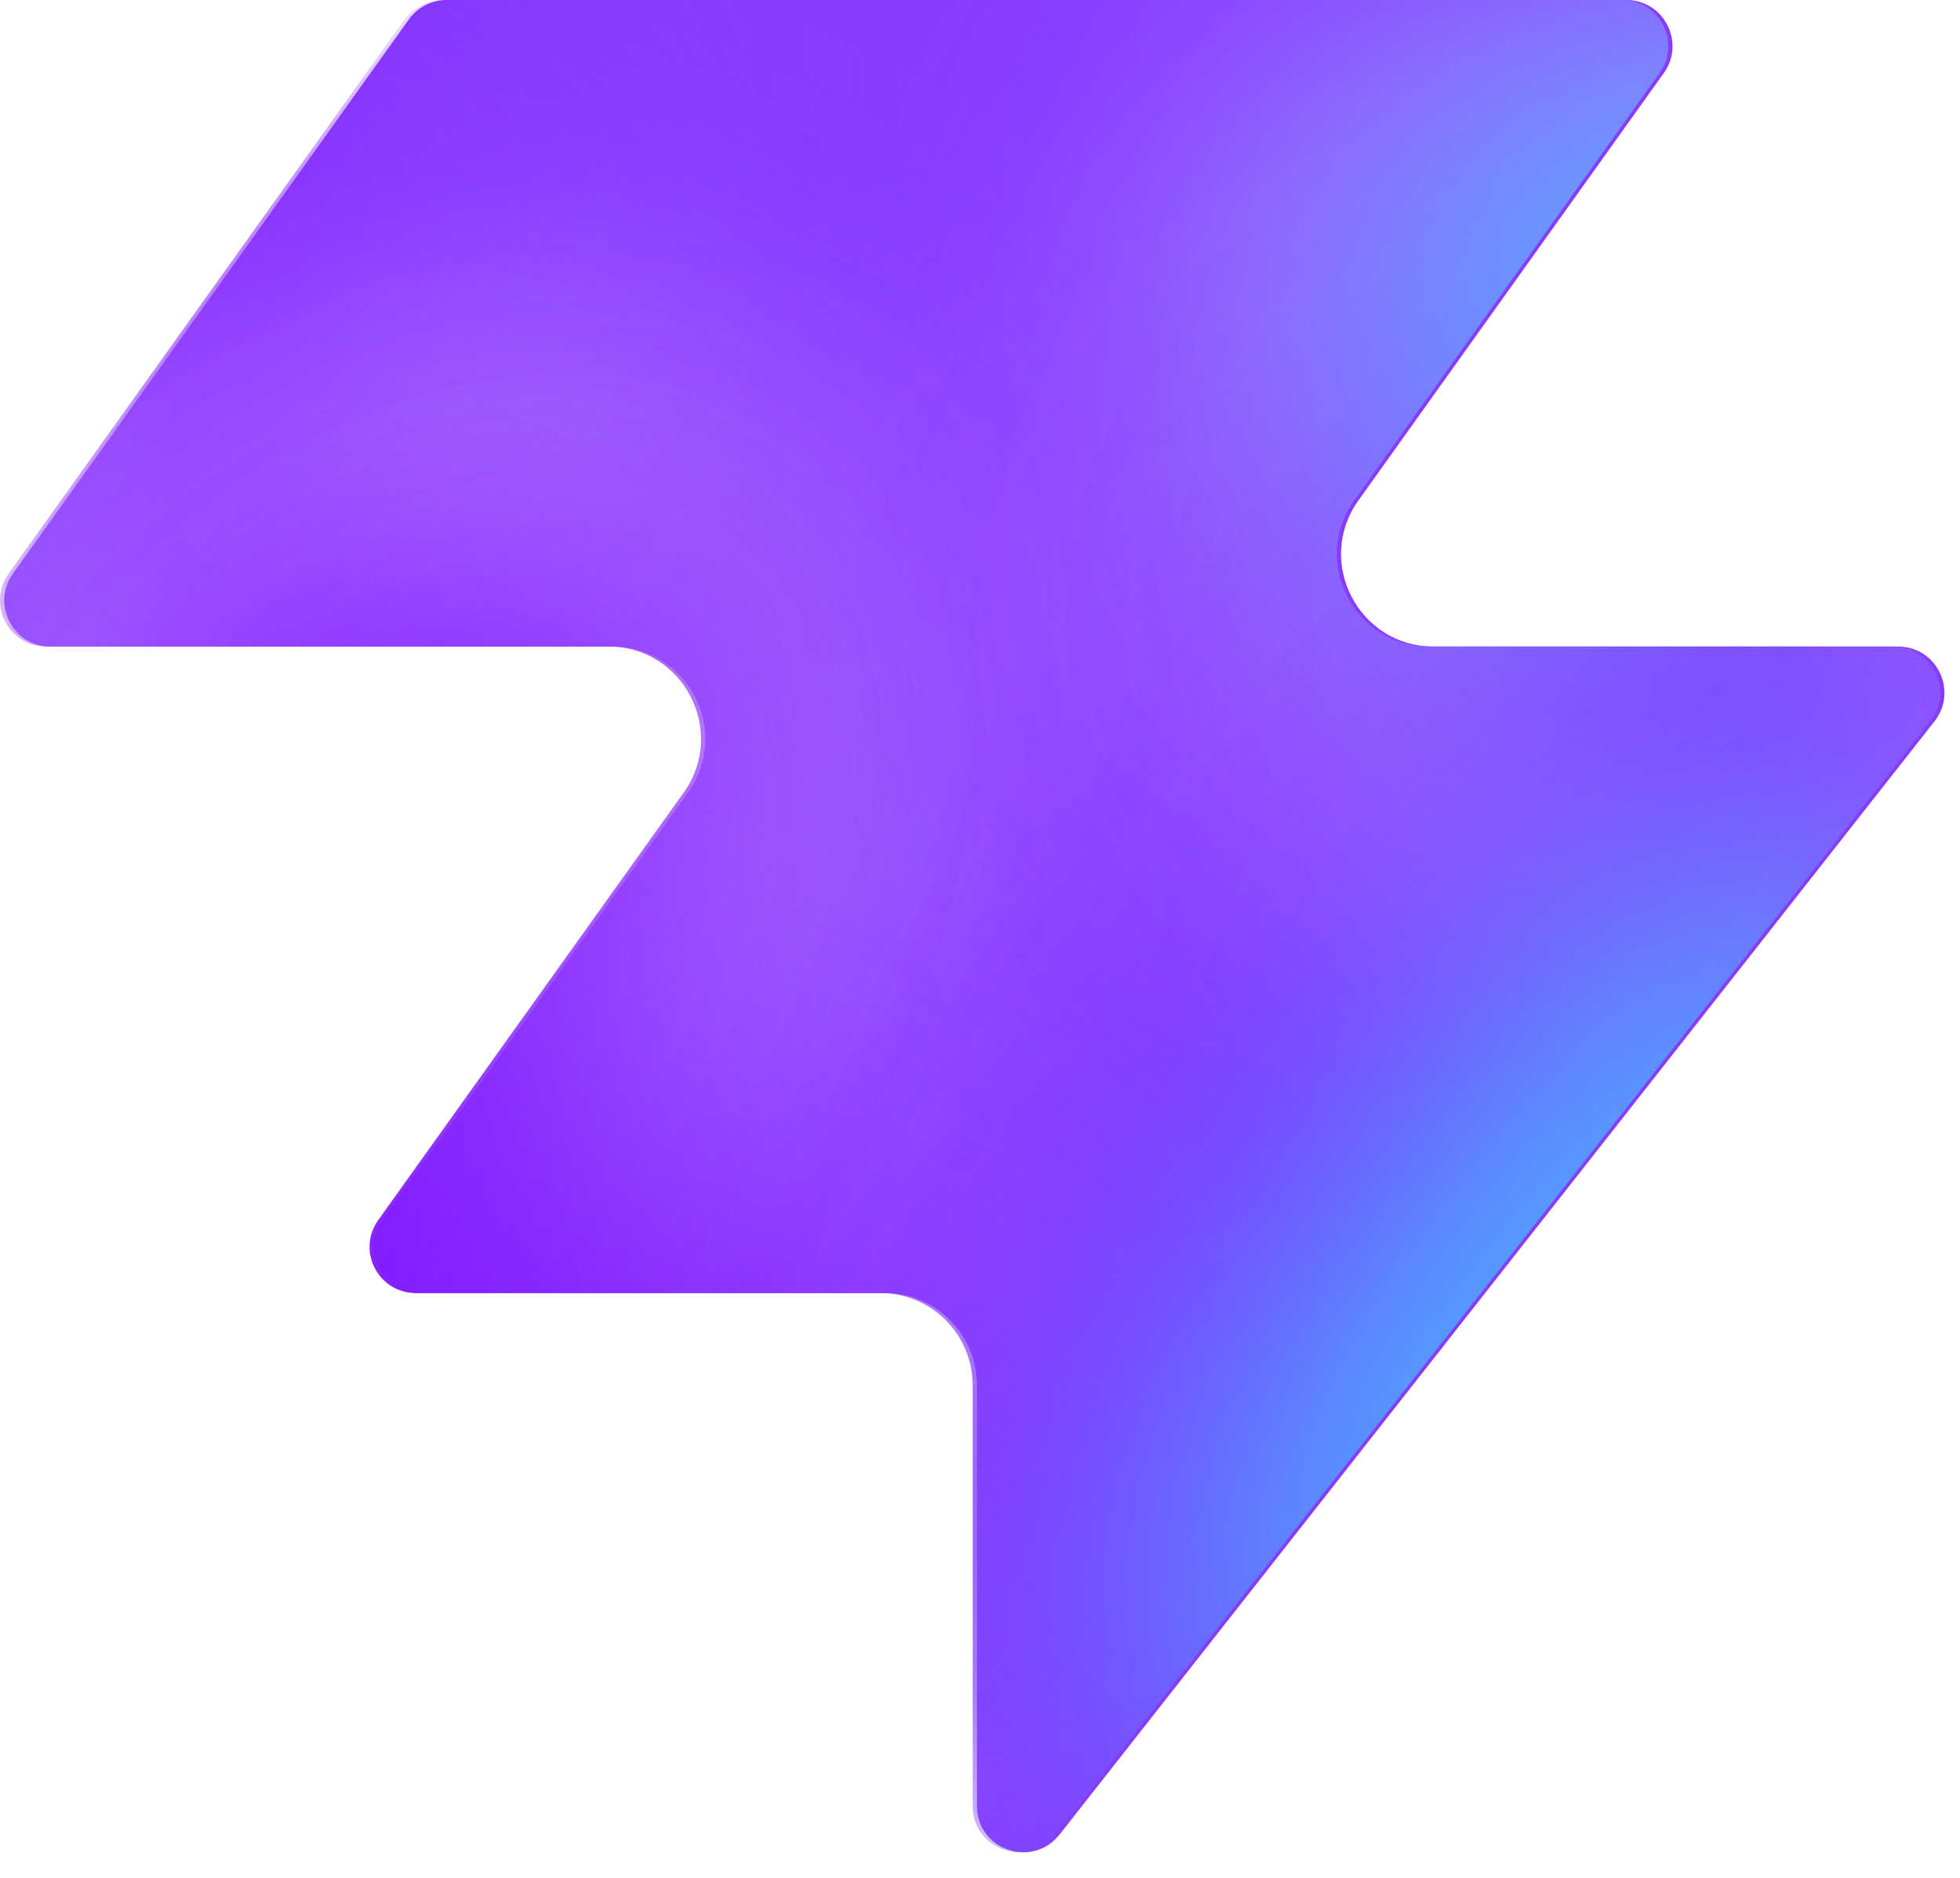
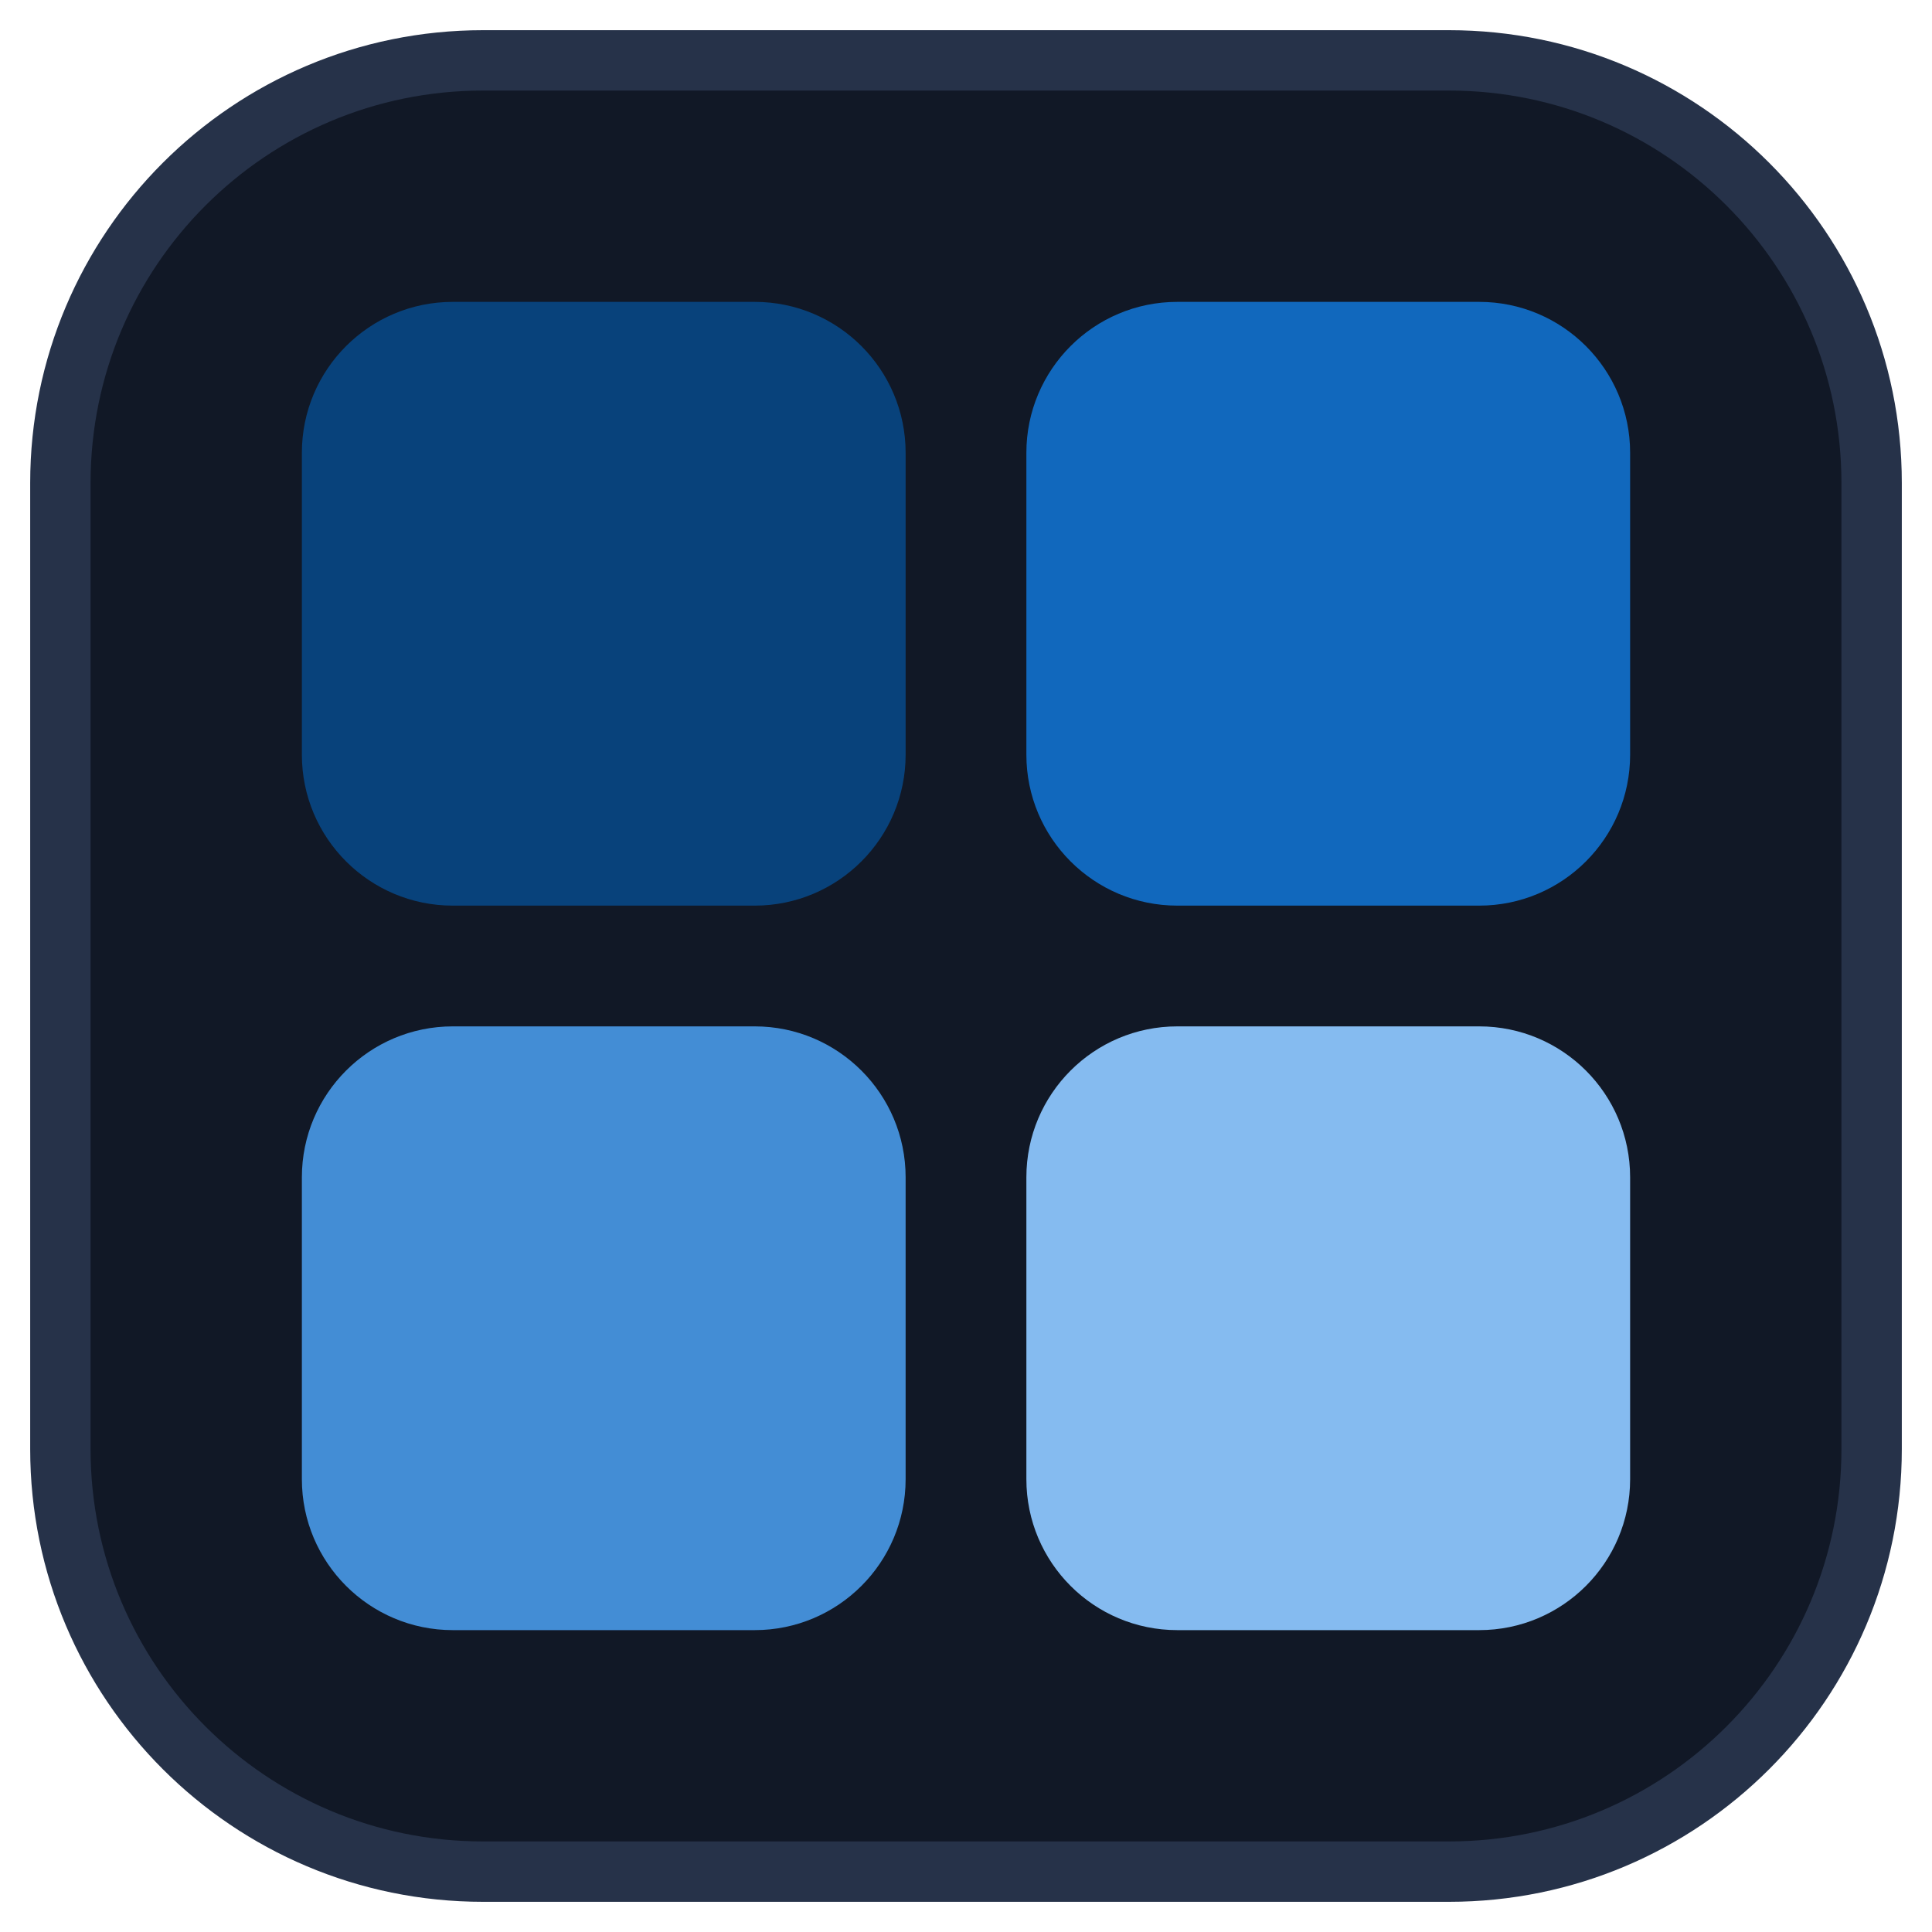
- <svg xmlns="http://www.w3.org/2000/svg" width="48" height="46" fill="none" viewBox="0 0 48 46">
-   <path fill="#863bff" d="M25.946 44.938c-.664.845-2.021.375-2.021-.698V33.937a2.26 2.26 0 0 0-2.262-2.262H10.287c-.92 0-1.456-1.04-.92-1.788l7.48-10.471c1.07-1.497 0-3.578-1.842-3.578H1.237c-.92 0-1.456-1.04-.92-1.788L10.013.474c.214-.297.556-.474.92-.474h28.894c.92 0 1.456 1.04.92 1.788l-7.48 10.471c-1.07 1.498 0 3.579 1.842 3.579h11.377c.943 0 1.473 1.088.89 1.83L25.947 44.94z" style="fill:#863bff;fill:color(display-p3 .525 .23 1);fill-opacity:1" />
-   <mask id="a" width="48" height="46" x="0" y="0" maskUnits="userSpaceOnUse" style="mask-type:alpha">
-     <path fill="#000" d="M25.842 44.938c-.664.844-2.021.375-2.021-.698V33.937a2.26 2.26 0 0 0-2.262-2.262H10.183c-.92 0-1.456-1.04-.92-1.788l7.48-10.471c1.07-1.498 0-3.579-1.842-3.579H1.133c-.92 0-1.456-1.04-.92-1.787L9.91.473c.214-.297.556-.474.92-.474h28.894c.92 0 1.456 1.04.92 1.788l-7.48 10.471c-1.07 1.498 0 3.578 1.842 3.578h11.377c.943 0 1.473 1.088.89 1.832L25.843 44.94z" style="fill:#000;fill-opacity:1" />
-   </mask>
-   <g mask="url(#a)">
-     <g filter="url(#b)">
-       <ellipse cx="5.508" cy="14.704" fill="#ede6ff" rx="5.508" ry="14.704" style="fill:#ede6ff;fill:color(display-p3 .927 .903 1);fill-opacity:1" transform="matrix(.00324 1 1 -.00324 -4.47 31.516)" />
-     </g>
-     <g filter="url(#c)">
-       <ellipse cx="10.399" cy="29.851" fill="#ede6ff" rx="10.399" ry="29.851" style="fill:#ede6ff;fill:color(display-p3 .927 .903 1);fill-opacity:1" transform="matrix(.00324 1 1 -.00324 -39.328 7.883)" />
-     </g>
-     <g filter="url(#d)">
-       <ellipse cx="5.508" cy="30.487" fill="#7e14ff" rx="5.508" ry="30.487" style="fill:#7e14ff;fill:color(display-p3 .492 .077 1);fill-opacity:1" transform="rotate(89.814 -25.913 -14.639)scale(1 -1)" />
-     </g>
-     <g filter="url(#e)">
-       <ellipse cx="5.508" cy="30.599" fill="#7e14ff" rx="5.508" ry="30.599" style="fill:#7e14ff;fill:color(display-p3 .492 .077 1);fill-opacity:1" transform="rotate(89.814 -32.644 -3.334)scale(1 -1)" />
-     </g>
-     <g filter="url(#f)">
-       <ellipse cx="5.508" cy="30.599" fill="#7e14ff" rx="5.508" ry="30.599" style="fill:#7e14ff;fill:color(display-p3 .492 .077 1);fill-opacity:1" transform="matrix(.00324 1 1 -.00324 -34.34 30.47)" />
-     </g>
-     <g filter="url(#g)">
-       <ellipse cx="14.072" cy="22.078" fill="#ede6ff" rx="14.072" ry="22.078" style="fill:#ede6ff;fill:color(display-p3 .927 .903 1);fill-opacity:1" transform="rotate(93.35 24.506 48.493)scale(-1 1)" />
-     </g>
-     <g filter="url(#h)">
-       <ellipse cx="3.47" cy="21.501" fill="#7e14ff" rx="3.47" ry="21.501" style="fill:#7e14ff;fill:color(display-p3 .492 .077 1);fill-opacity:1" transform="rotate(89.009 28.708 47.59)scale(-1 1)" />
-     </g>
-     <g filter="url(#i)">
-       <ellipse cx="3.47" cy="21.501" fill="#7e14ff" rx="3.47" ry="21.501" style="fill:#7e14ff;fill:color(display-p3 .492 .077 1);fill-opacity:1" transform="rotate(89.009 28.708 47.59)scale(-1 1)" />
-     </g>
-     <g filter="url(#j)">
-       <ellipse cx=".387" cy="8.972" fill="#7e14ff" rx="4.407" ry="29.108" style="fill:#7e14ff;fill:color(display-p3 .492 .077 1);fill-opacity:1" transform="rotate(39.51 .387 8.972)" />
-     </g>
-     <g filter="url(#k)">
-       <ellipse cx="47.523" cy="-6.092" fill="#7e14ff" rx="4.407" ry="29.108" style="fill:#7e14ff;fill:color(display-p3 .492 .077 1);fill-opacity:1" transform="rotate(37.892 47.523 -6.092)" />
-     </g>
-     <g filter="url(#l)">
-       <ellipse cx="41.412" cy="6.333" fill="#47bfff" rx="5.971" ry="9.665" style="fill:#47bfff;fill:color(display-p3 .28 .748 1);fill-opacity:1" transform="rotate(37.892 41.412 6.333)" />
-     </g>
-     <g filter="url(#m)">
-       <ellipse cx="-1.879" cy="38.332" fill="#7e14ff" rx="4.407" ry="29.108" style="fill:#7e14ff;fill:color(display-p3 .492 .077 1);fill-opacity:1" transform="rotate(37.892 -1.88 38.332)" />
-     </g>
-     <g filter="url(#n)">
-       <ellipse cx="-1.879" cy="38.332" fill="#7e14ff" rx="4.407" ry="29.108" style="fill:#7e14ff;fill:color(display-p3 .492 .077 1);fill-opacity:1" transform="rotate(37.892 -1.88 38.332)" />
-     </g>
-     <g filter="url(#o)">
-       <ellipse cx="35.651" cy="29.907" fill="#7e14ff" rx="4.407" ry="29.108" style="fill:#7e14ff;fill:color(display-p3 .492 .077 1);fill-opacity:1" transform="rotate(37.892 35.651 29.907)" />
-     </g>
-     <g filter="url(#p)">
-       <ellipse cx="38.418" cy="32.4" fill="#47bfff" rx="5.971" ry="15.297" style="fill:#47bfff;fill:color(display-p3 .28 .748 1);fill-opacity:1" transform="rotate(37.892 38.418 32.4)" />
-     </g>
-   </g>
-   <defs>
-     <filter id="b" width="60.045" height="41.654" x="-19.77" y="16.149" color-interpolation-filters="sRGB" filterUnits="userSpaceOnUse">
-       <feFlood flood-opacity="0" result="BackgroundImageFix" />
-       <feBlend in="SourceGraphic" in2="BackgroundImageFix" result="shape" />
-       <feGaussianBlur result="effect1_foregroundBlur_2002_17158" stdDeviation="7.659" />
-     </filter>
-     <filter id="c" width="90.34" height="51.437" x="-54.613" y="-7.533" color-interpolation-filters="sRGB" filterUnits="userSpaceOnUse">
-       <feFlood flood-opacity="0" result="BackgroundImageFix" />
-       <feBlend in="SourceGraphic" in2="BackgroundImageFix" result="shape" />
-       <feGaussianBlur result="effect1_foregroundBlur_2002_17158" stdDeviation="7.659" />
-     </filter>
-     <filter id="d" width="79.355" height="29.4" x="-49.64" y="2.03" color-interpolation-filters="sRGB" filterUnits="userSpaceOnUse">
-       <feFlood flood-opacity="0" result="BackgroundImageFix" />
-       <feBlend in="SourceGraphic" in2="BackgroundImageFix" result="shape" />
-       <feGaussianBlur result="effect1_foregroundBlur_2002_17158" stdDeviation="4.596" />
-     </filter>
-     <filter id="e" width="79.579" height="29.4" x="-45.045" y="20.029" color-interpolation-filters="sRGB" filterUnits="userSpaceOnUse">
-       <feFlood flood-opacity="0" result="BackgroundImageFix" />
-       <feBlend in="SourceGraphic" in2="BackgroundImageFix" result="shape" />
-       <feGaussianBlur result="effect1_foregroundBlur_2002_17158" stdDeviation="4.596" />
-     </filter>
-     <filter id="f" width="79.579" height="29.4" x="-43.513" y="21.178" color-interpolation-filters="sRGB" filterUnits="userSpaceOnUse">
-       <feFlood flood-opacity="0" result="BackgroundImageFix" />
-       <feBlend in="SourceGraphic" in2="BackgroundImageFix" result="shape" />
-       <feGaussianBlur result="effect1_foregroundBlur_2002_17158" stdDeviation="4.596" />
-     </filter>
-     <filter id="g" width="74.749" height="58.852" x="15.756" y="-17.901" color-interpolation-filters="sRGB" filterUnits="userSpaceOnUse">
-       <feFlood flood-opacity="0" result="BackgroundImageFix" />
-       <feBlend in="SourceGraphic" in2="BackgroundImageFix" result="shape" />
-       <feGaussianBlur result="effect1_foregroundBlur_2002_17158" stdDeviation="7.659" />
-     </filter>
-     <filter id="h" width="61.377" height="25.362" x="23.548" y="2.284" color-interpolation-filters="sRGB" filterUnits="userSpaceOnUse">
-       <feFlood flood-opacity="0" result="BackgroundImageFix" />
-       <feBlend in="SourceGraphic" in2="BackgroundImageFix" result="shape" />
-       <feGaussianBlur result="effect1_foregroundBlur_2002_17158" stdDeviation="4.596" />
-     </filter>
-     <filter id="i" width="61.377" height="25.362" x="23.548" y="2.284" color-interpolation-filters="sRGB" filterUnits="userSpaceOnUse">
-       <feFlood flood-opacity="0" result="BackgroundImageFix" />
-       <feBlend in="SourceGraphic" in2="BackgroundImageFix" result="shape" />
-       <feGaussianBlur result="effect1_foregroundBlur_2002_17158" stdDeviation="4.596" />
-     </filter>
-     <filter id="j" width="56.045" height="63.649" x="-27.636" y="-22.853" color-interpolation-filters="sRGB" filterUnits="userSpaceOnUse">
-       <feFlood flood-opacity="0" result="BackgroundImageFix" />
-       <feBlend in="SourceGraphic" in2="BackgroundImageFix" result="shape" />
-       <feGaussianBlur result="effect1_foregroundBlur_2002_17158" stdDeviation="4.596" />
-     </filter>
-     <filter id="k" width="54.814" height="64.646" x="20.116" y="-38.415" color-interpolation-filters="sRGB" filterUnits="userSpaceOnUse">
-       <feFlood flood-opacity="0" result="BackgroundImageFix" />
-       <feBlend in="SourceGraphic" in2="BackgroundImageFix" result="shape" />
-       <feGaussianBlur result="effect1_foregroundBlur_2002_17158" stdDeviation="4.596" />
-     </filter>
-     <filter id="l" width="33.541" height="35.313" x="24.641" y="-11.323" color-interpolation-filters="sRGB" filterUnits="userSpaceOnUse">
-       <feFlood flood-opacity="0" result="BackgroundImageFix" />
-       <feBlend in="SourceGraphic" in2="BackgroundImageFix" result="shape" />
-       <feGaussianBlur result="effect1_foregroundBlur_2002_17158" stdDeviation="4.596" />
-     </filter>
-     <filter id="m" width="54.814" height="64.646" x="-29.286" y="6.009" color-interpolation-filters="sRGB" filterUnits="userSpaceOnUse">
-       <feFlood flood-opacity="0" result="BackgroundImageFix" />
-       <feBlend in="SourceGraphic" in2="BackgroundImageFix" result="shape" />
-       <feGaussianBlur result="effect1_foregroundBlur_2002_17158" stdDeviation="4.596" />
-     </filter>
-     <filter id="n" width="54.814" height="64.646" x="-29.286" y="6.009" color-interpolation-filters="sRGB" filterUnits="userSpaceOnUse">
-       <feFlood flood-opacity="0" result="BackgroundImageFix" />
-       <feBlend in="SourceGraphic" in2="BackgroundImageFix" result="shape" />
-       <feGaussianBlur result="effect1_foregroundBlur_2002_17158" stdDeviation="4.596" />
-     </filter>
-     <filter id="o" width="54.814" height="64.646" x="8.244" y="-2.416" color-interpolation-filters="sRGB" filterUnits="userSpaceOnUse">
-       <feFlood flood-opacity="0" result="BackgroundImageFix" />
-       <feBlend in="SourceGraphic" in2="BackgroundImageFix" result="shape" />
-       <feGaussianBlur result="effect1_foregroundBlur_2002_17158" stdDeviation="4.596" />
-     </filter>
-     <filter id="p" width="39.409" height="43.623" x="18.713" y="10.588" color-interpolation-filters="sRGB" filterUnits="userSpaceOnUse">
-       <feFlood flood-opacity="0" result="BackgroundImageFix" />
-       <feBlend in="SourceGraphic" in2="BackgroundImageFix" result="shape" />
-       <feGaussianBlur result="effect1_foregroundBlur_2002_17158" stdDeviation="4.596" />
-     </filter>
-   </defs>
+ <svg xmlns="http://www.w3.org/2000/svg" viewBox="0 0 32 32">
+   <rect x="1" y="1" width="30" height="30" rx="7" fill="#111826" stroke="#263249" />
+   <rect x="5" y="5" width="10" height="10" rx="2.5" fill="#08427B" />
+   <rect x="17" y="5" width="10" height="10" rx="2.5" fill="#1168BD" />
+   <rect x="5" y="17" width="10" height="10" rx="2.5" fill="#438DD5" />
+   <rect x="17" y="17" width="10" height="10" rx="2.5" fill="#85BBF0" />
</svg>
